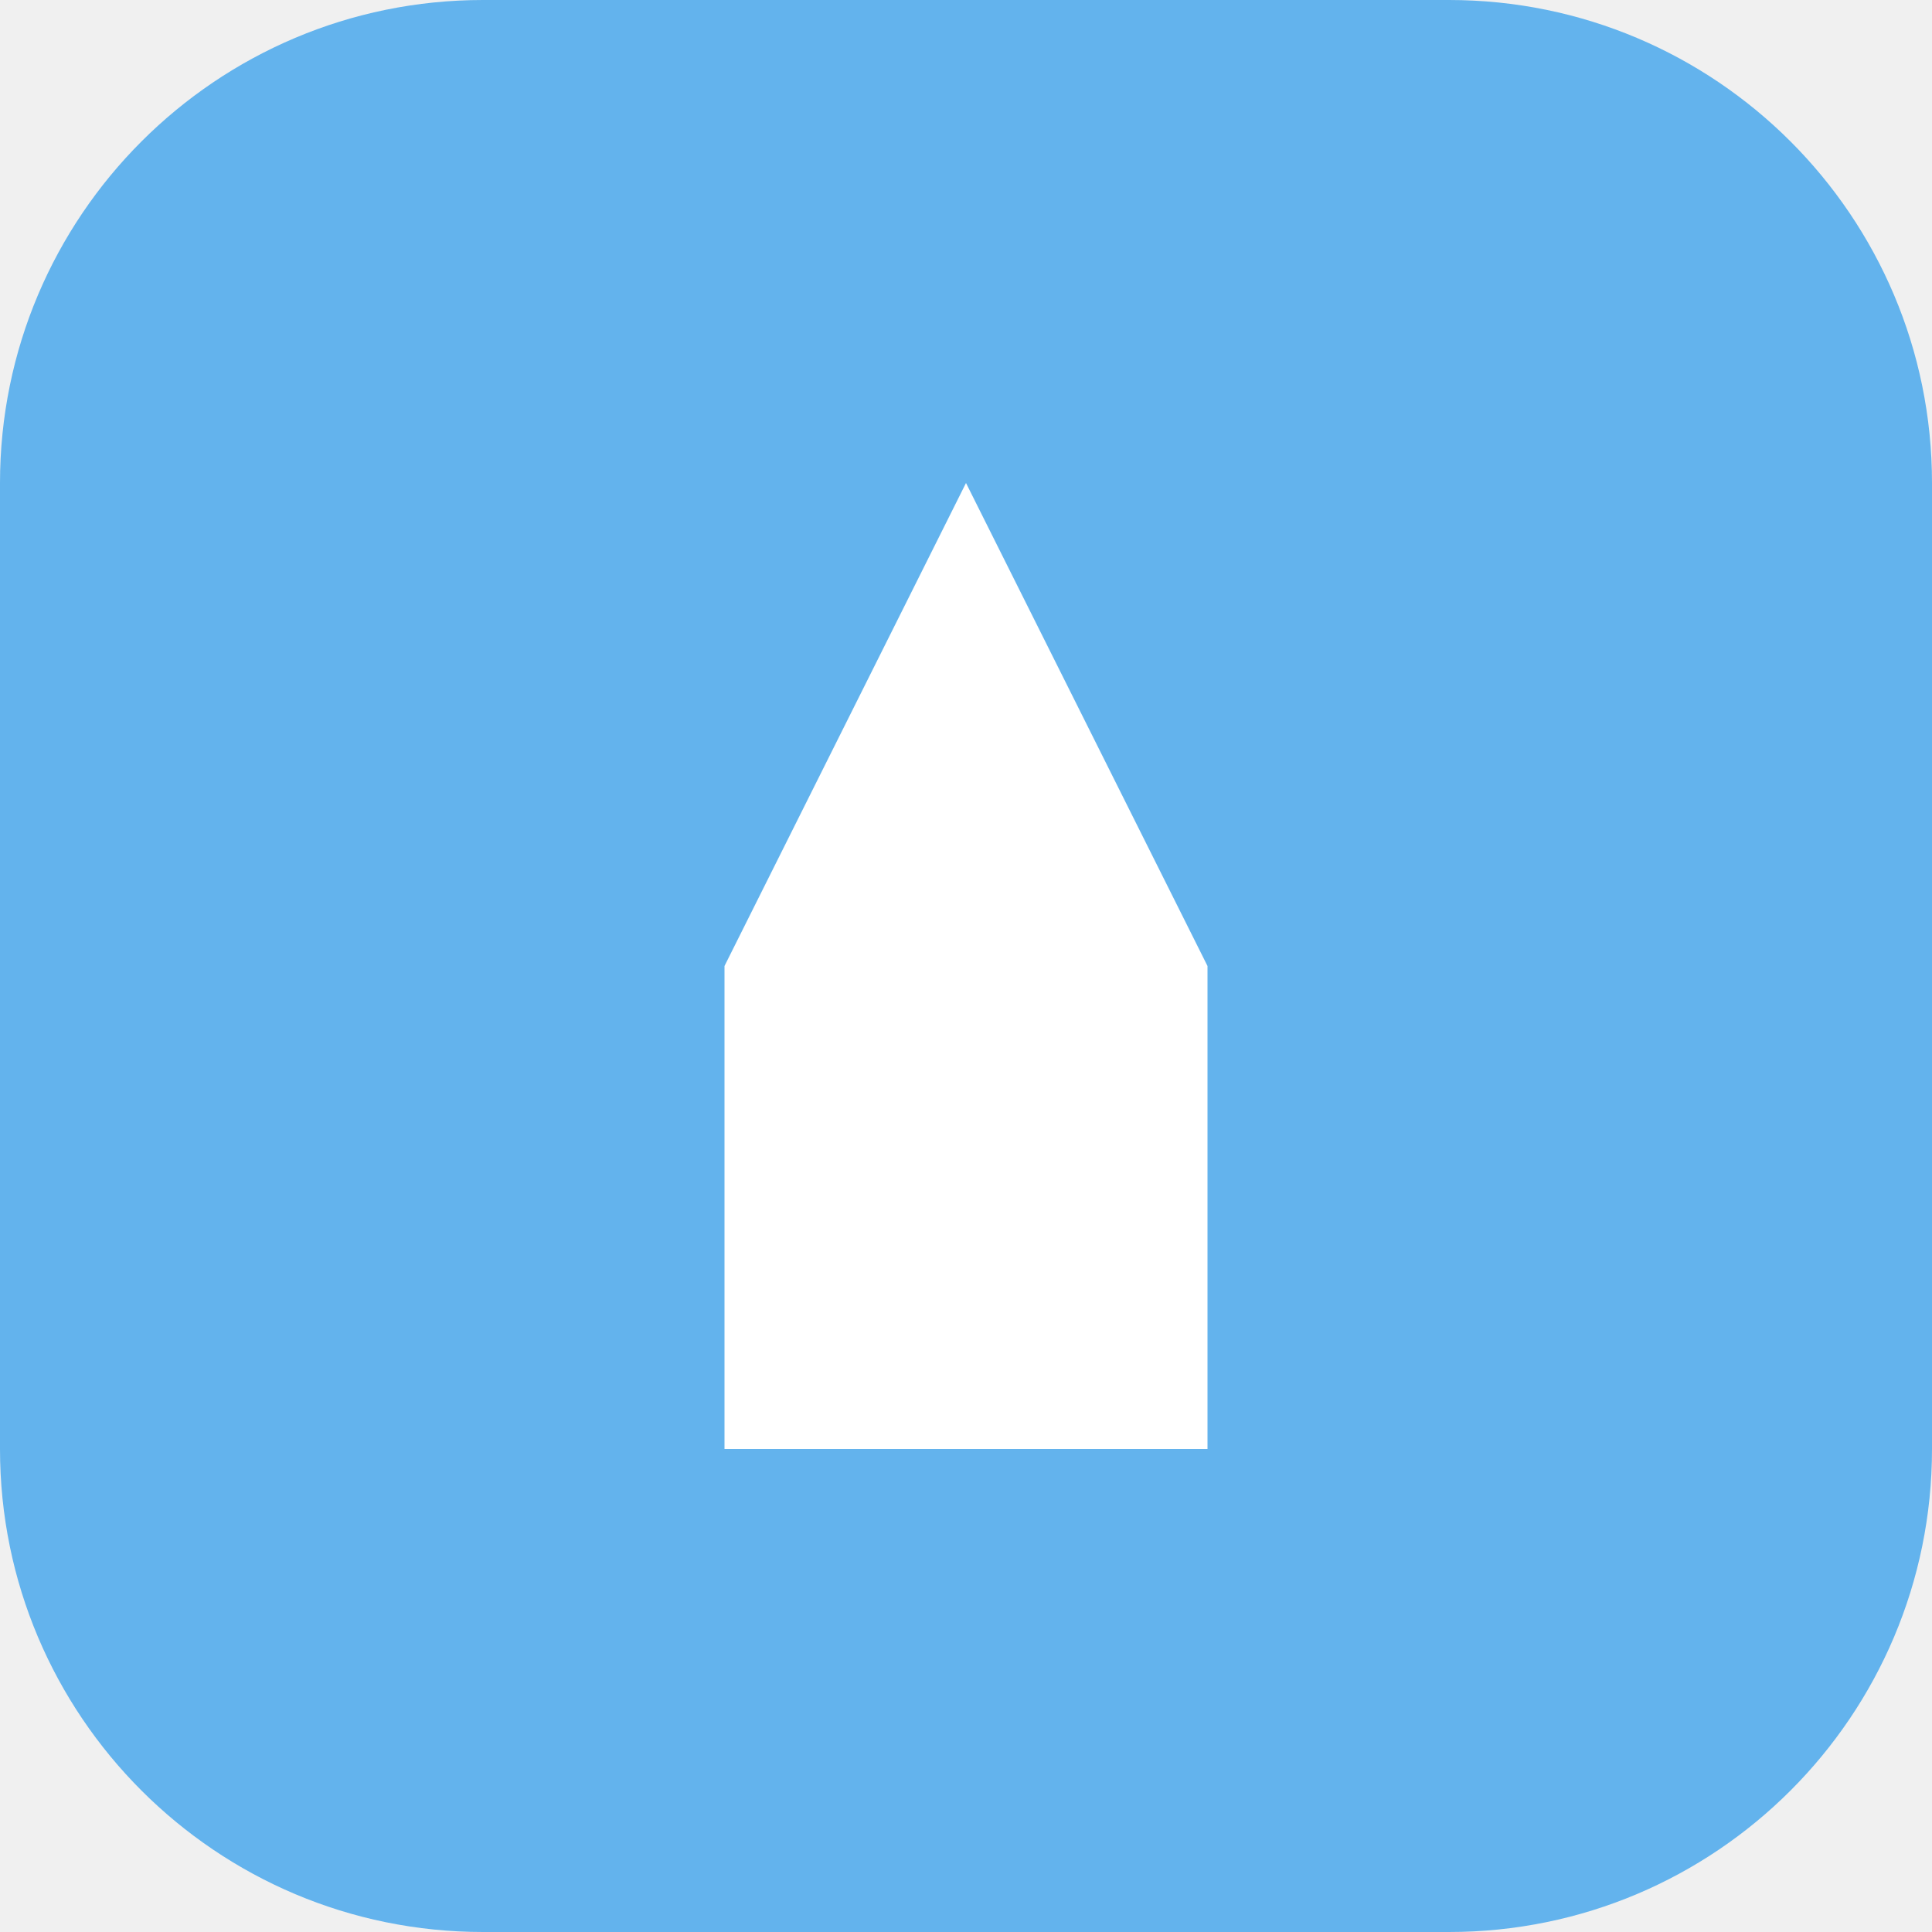
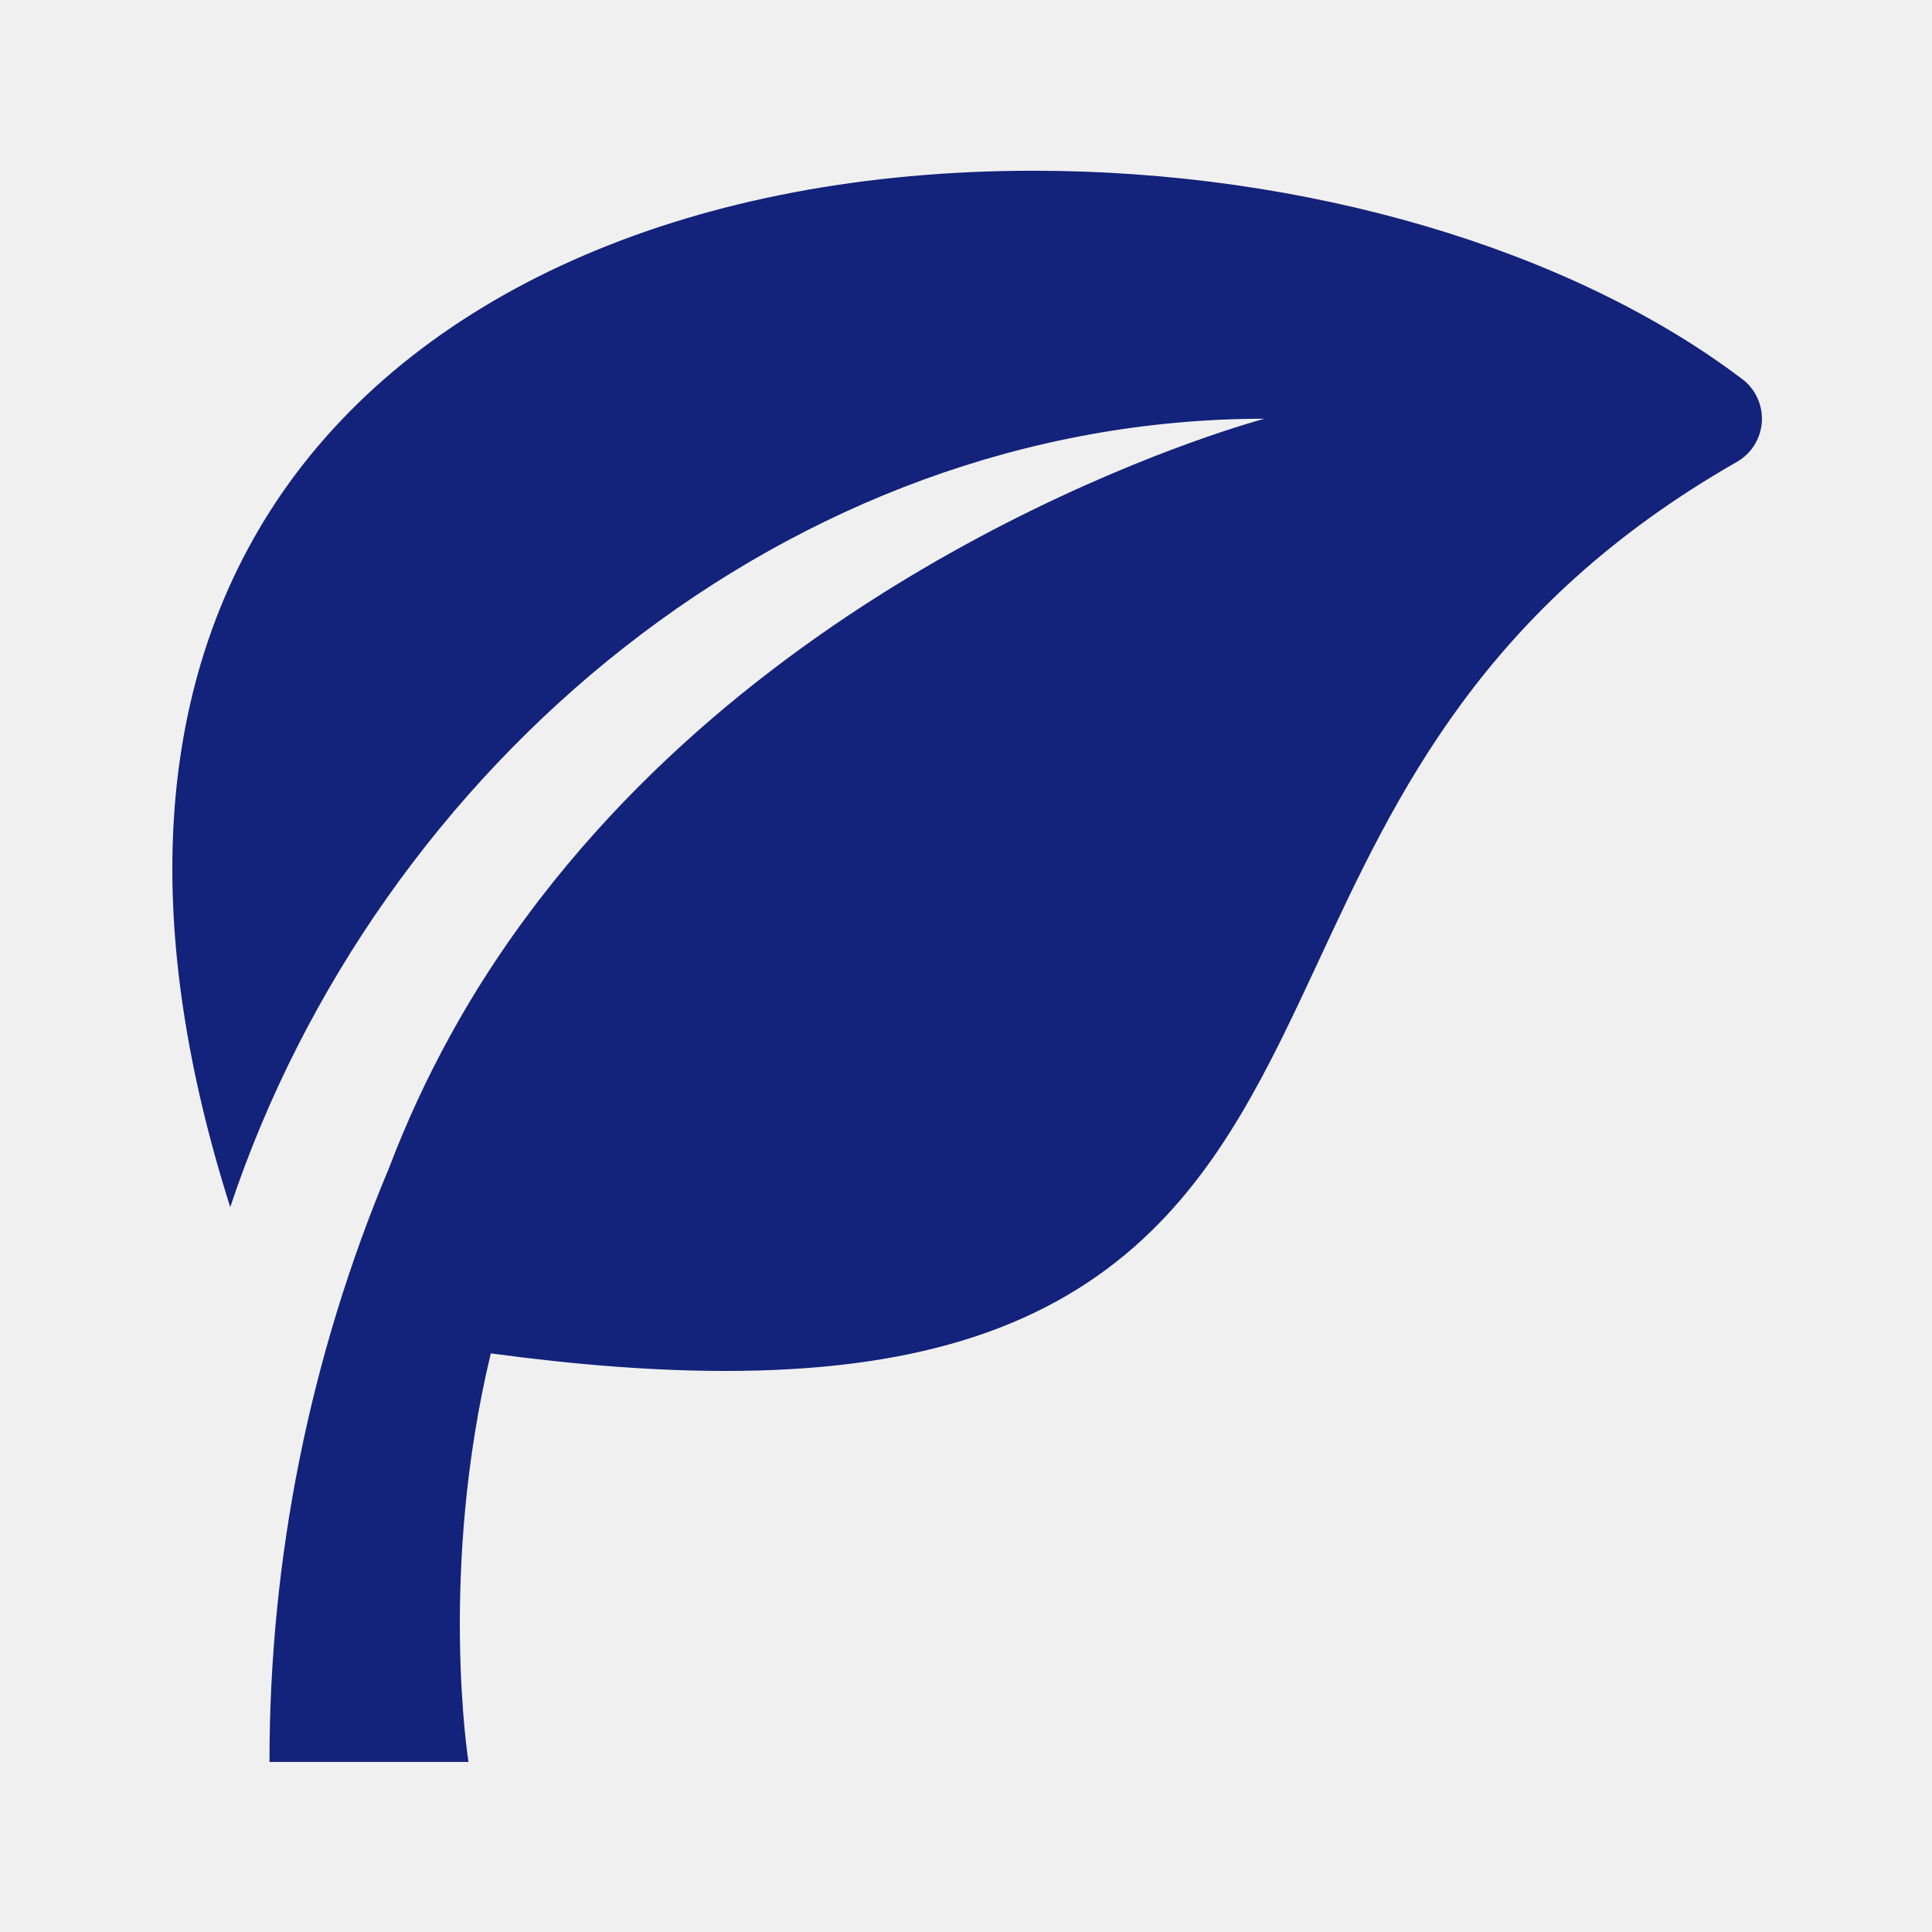
- <svg xmlns="http://www.w3.org/2000/svg" width="32" height="32" viewBox="0 0 32 32" fill="none">
-   <rect width="32" height="32" rx="8" fill="#63b3ed" />
-   <path d="M16 8L20 16H12L16 8Z" fill="white" />
-   <path d="M20 16V24H12V16H20Z" fill="white" />
+ <svg xmlns="http://www.w3.org/2000/svg" t="1757090790152" class="icon" viewBox="0 0 1024 1024" version="1.1" p-id="8771" width="200" height="200">
+   <path d="M923.434 200.946C832.177 131.785 691.745 90.494 547.78 90.494 369.696 90.494 224.598 152.668 149.662 261.063 114.462 311.979 95.003 372.254 91.812 440.255c-2.848 60.539 7.33 127.485 30.217 199.521C200.208 405.45 418.502 221.935 670.203 221.935c0 0-235.512 61.989-383.59 253.942-0.079 0.105-2.057 2.558-5.458 7.172a555.161 555.161 0 0 0-75.041 136.213 811.345 811.345 0 0 0-63.281 314.587h105.469s-16.005-100.696 11.839-216.527c46.063 6.223 87.223 9.308 124.295 9.308 96.952 0 165.929-20.988 217.028-66.023 45.773-40.368 71.033-94.579 97.743-151.98 40.816-87.671 87.064-187.049 221.353-263.804a26.367 26.367 0 0 0 2.848-43.928z" fill="#13227a" p-id="8772" />
</svg>
